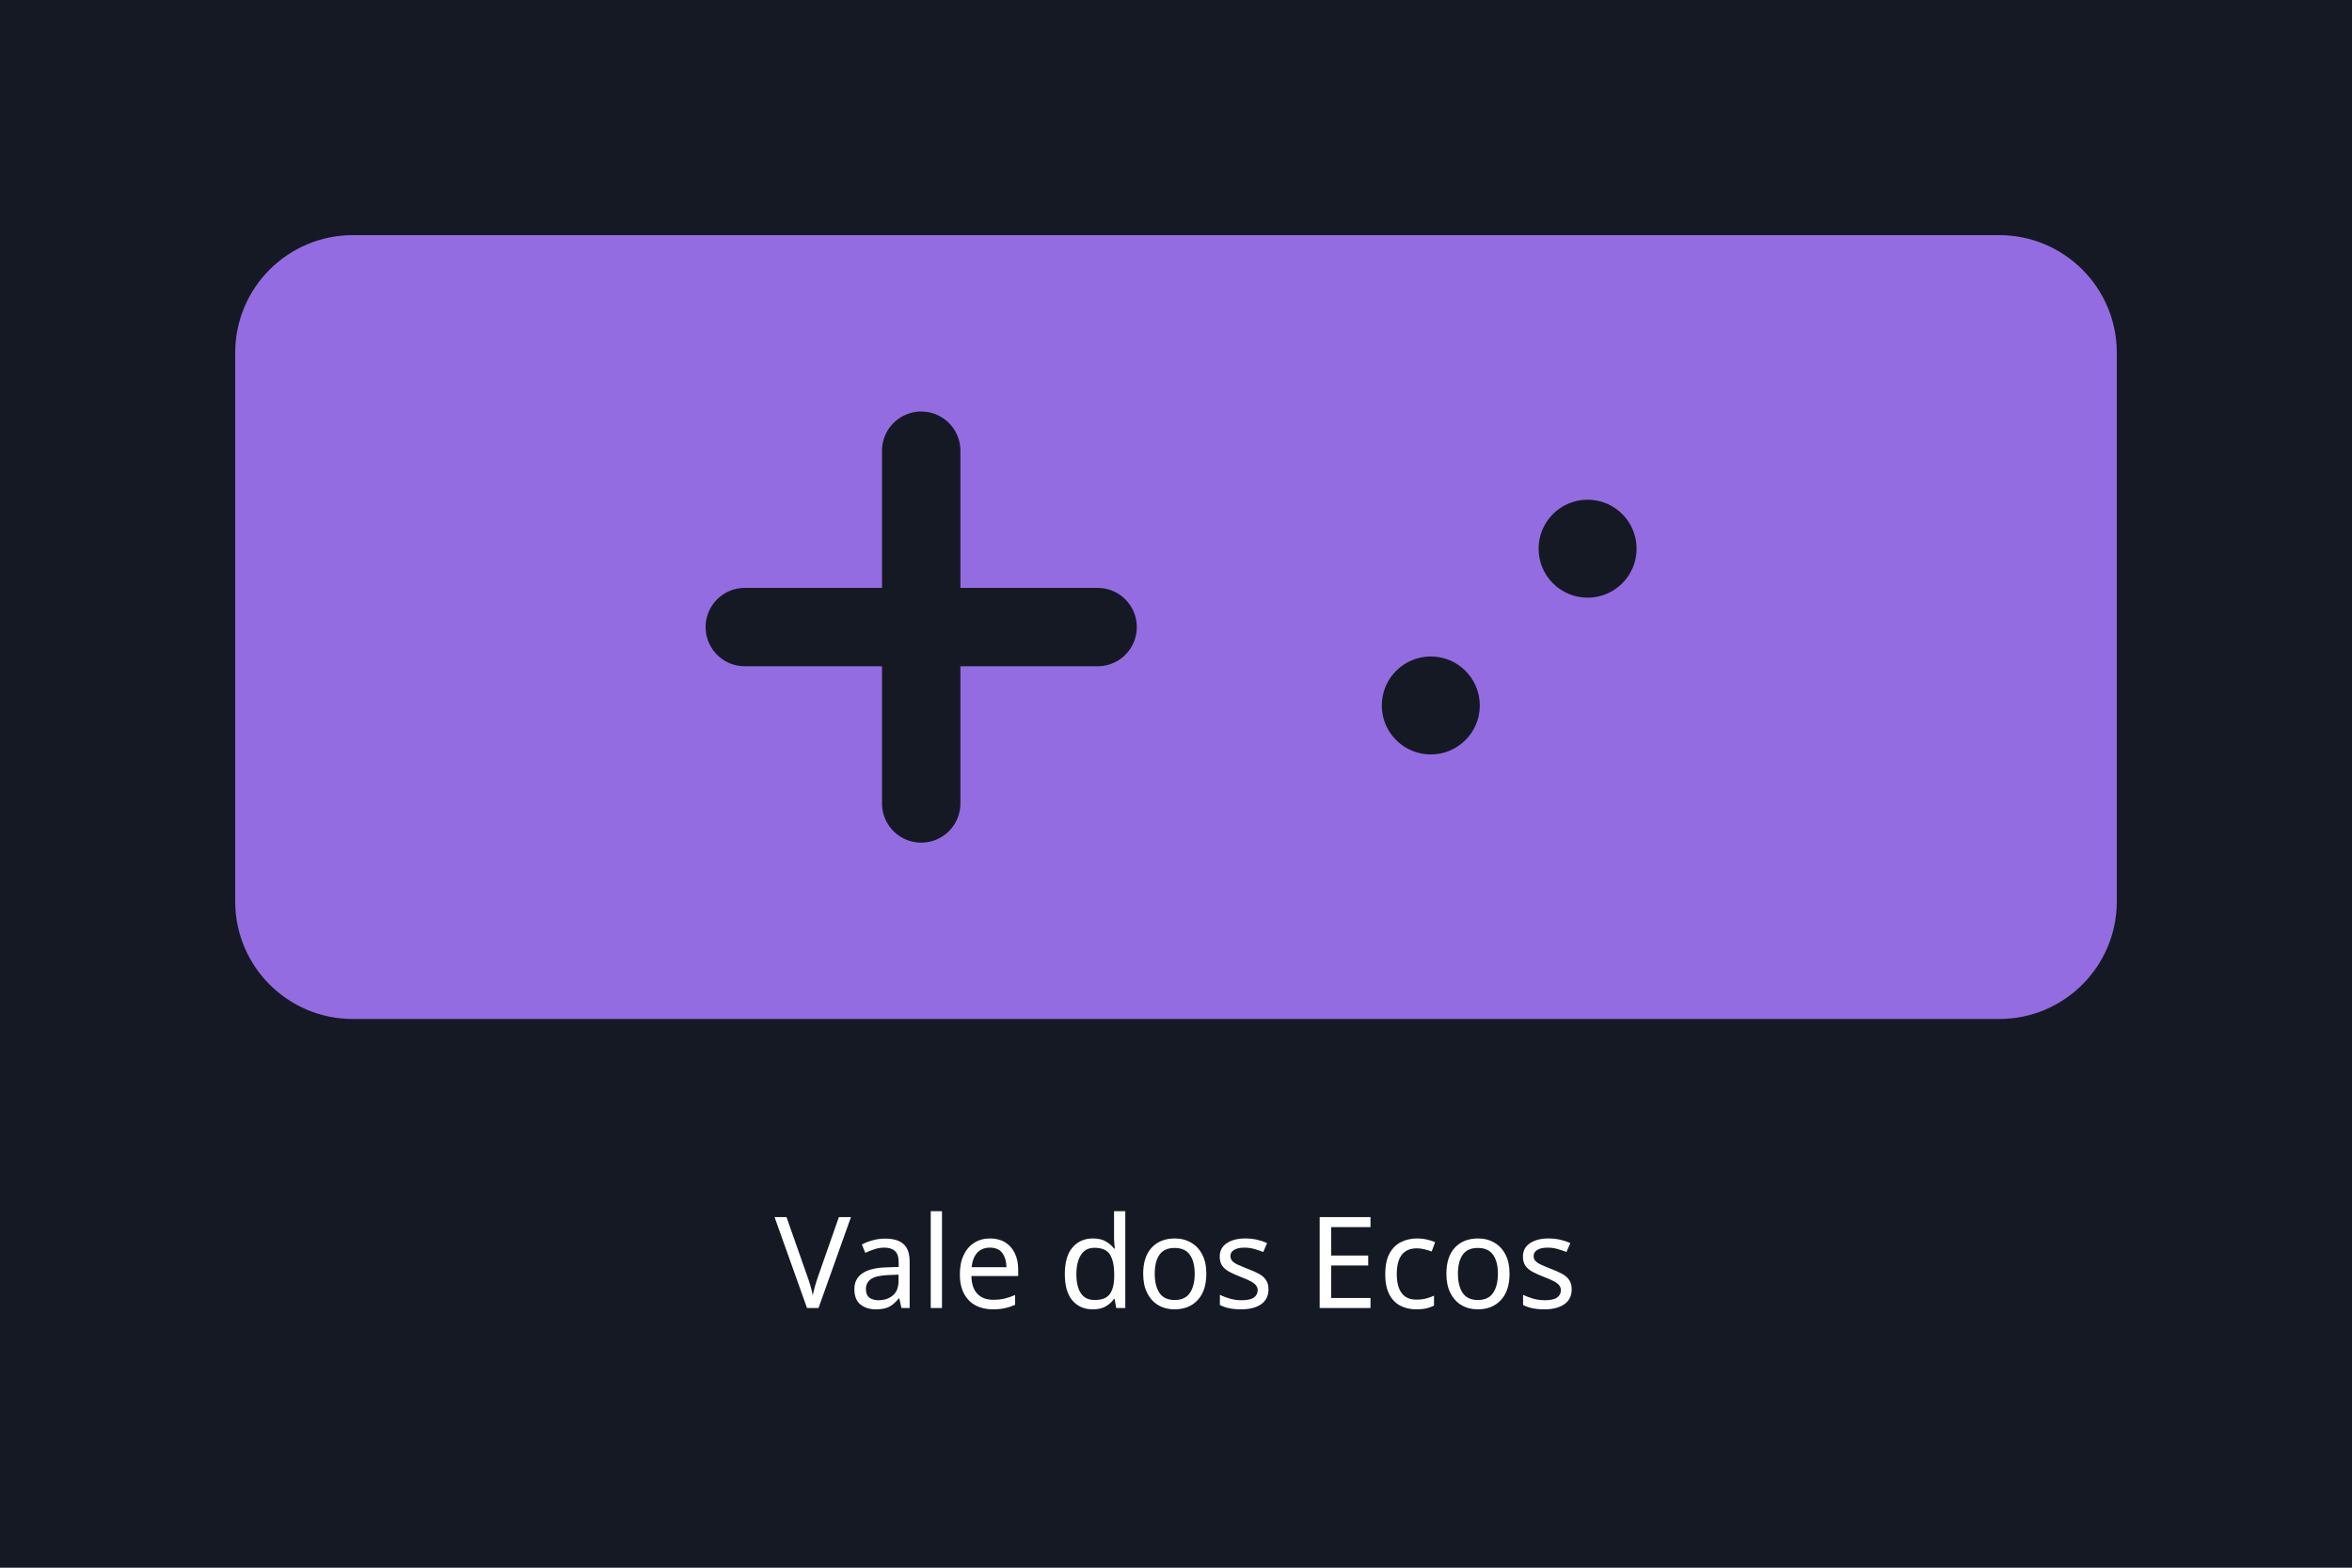
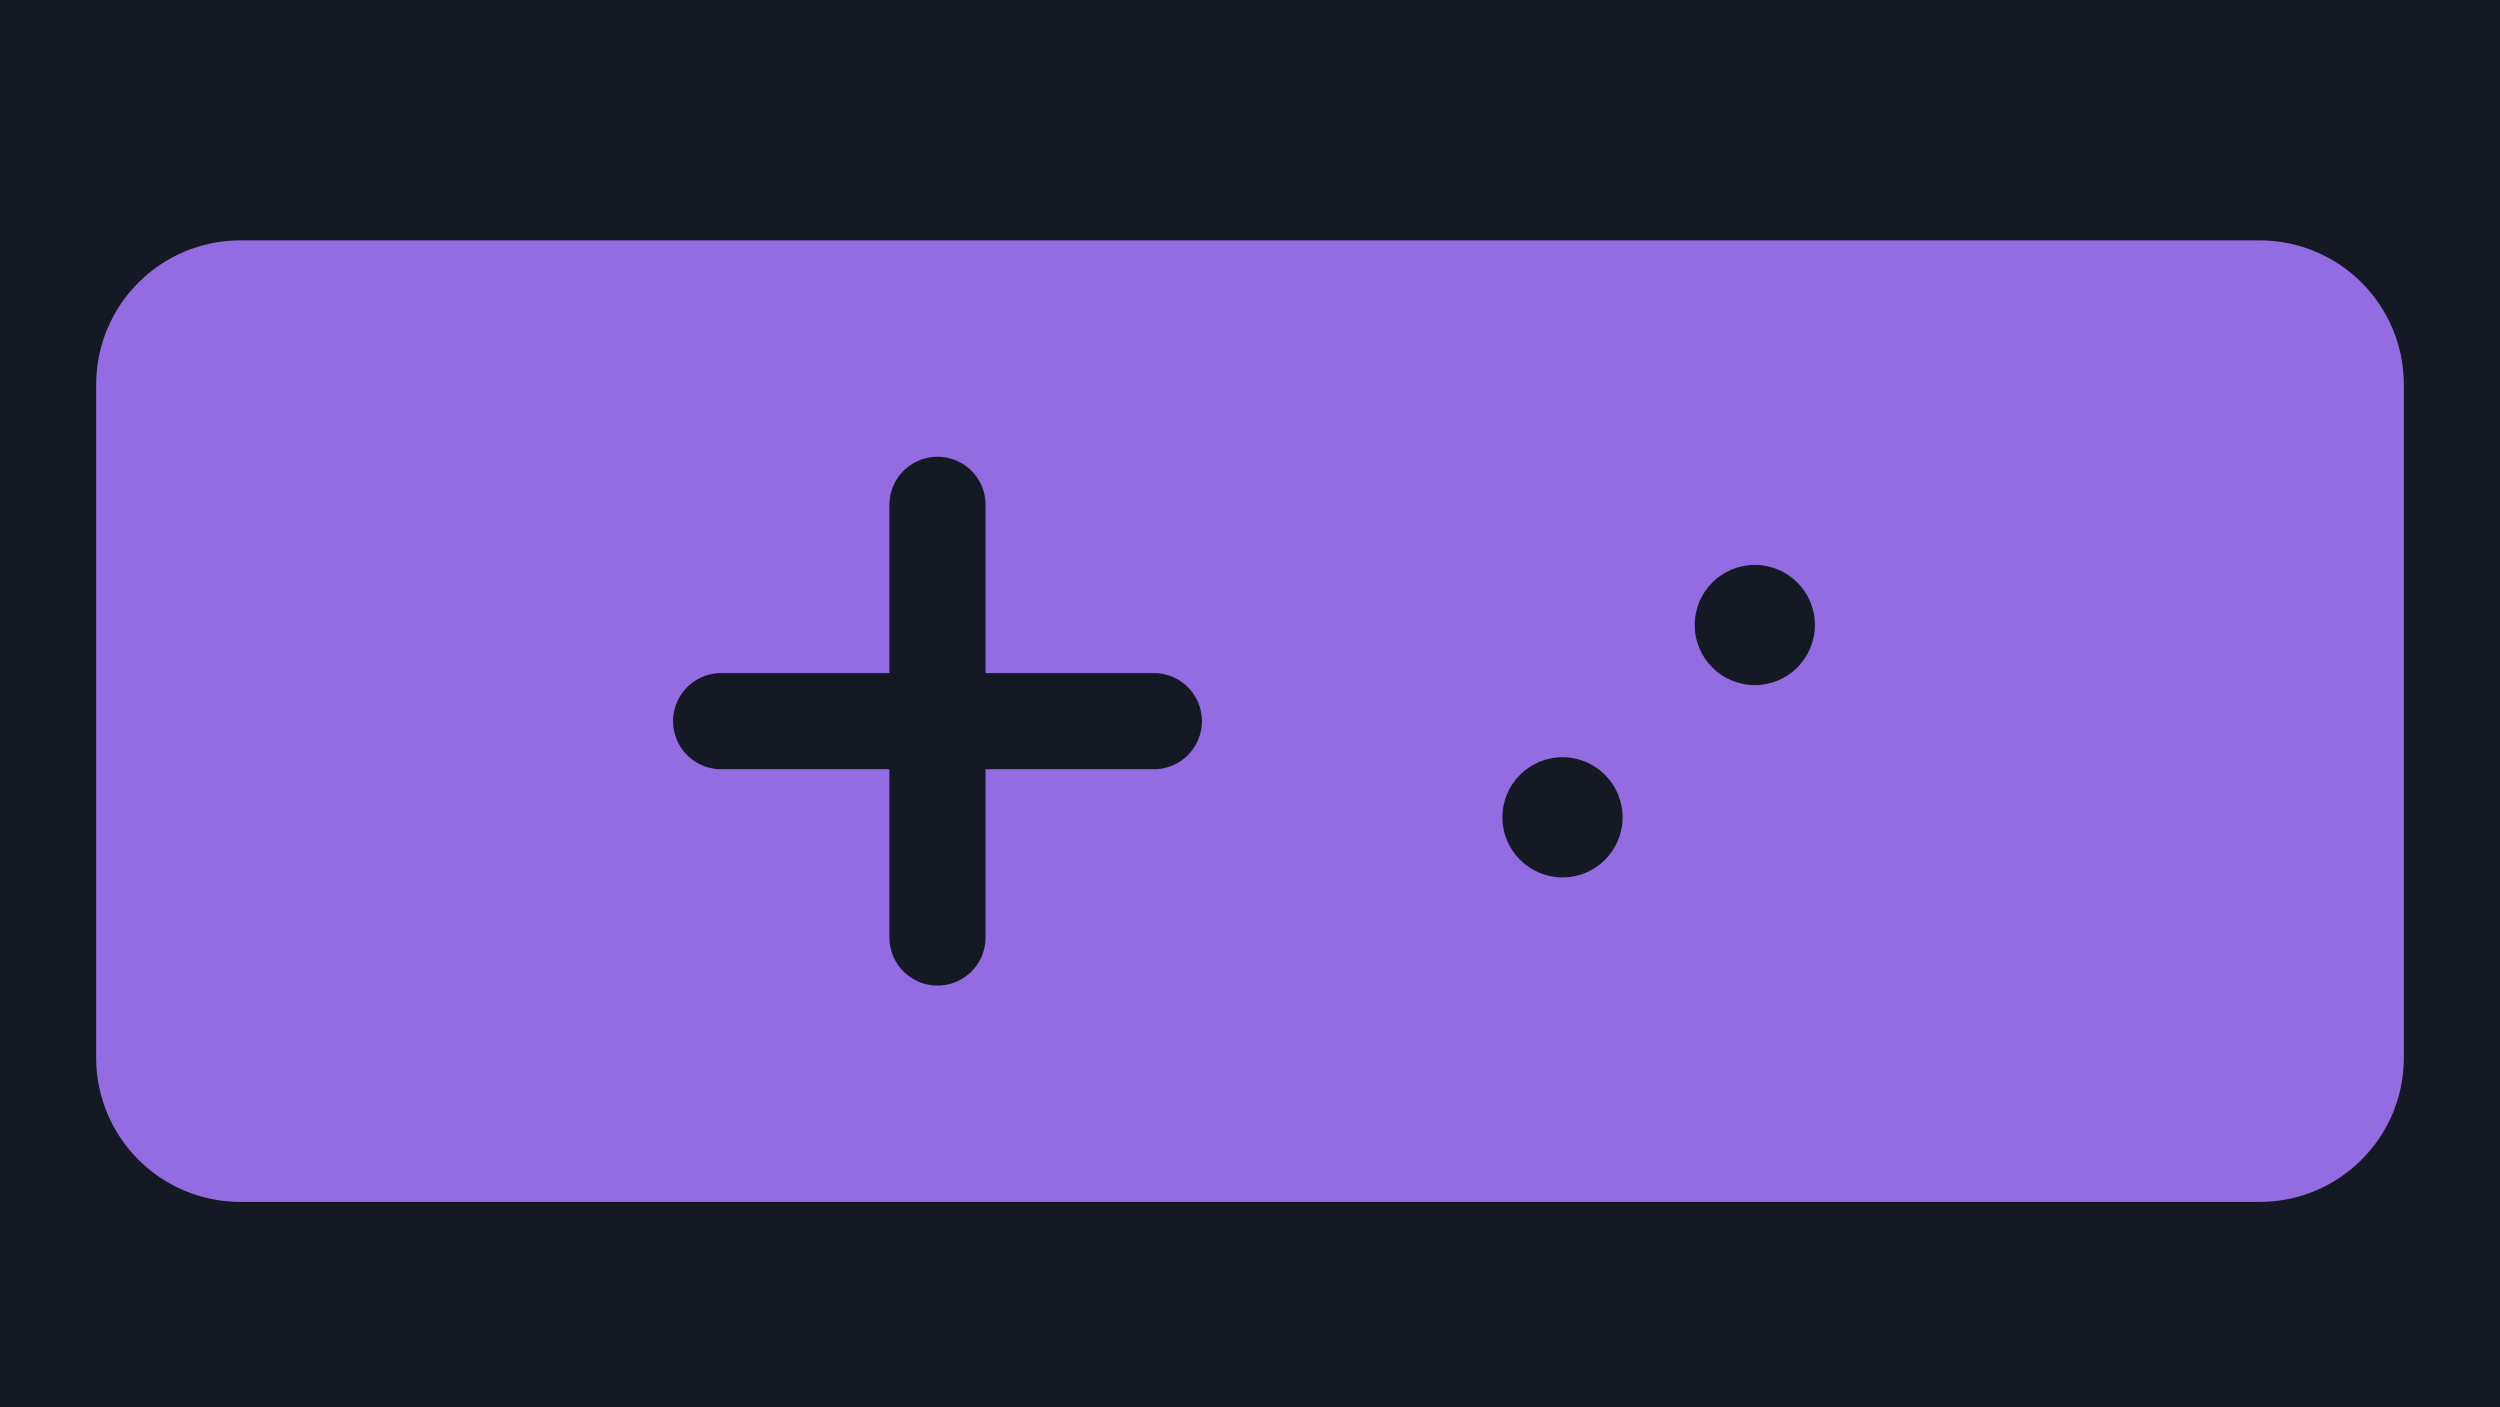
- <svg xmlns="http://www.w3.org/2000/svg" viewBox="0 0 480 320" role="img" aria-labelledby="titulo">
+ <svg xmlns="http://www.w3.org/2000/svg" viewBox="32 8 416 234" role="img" aria-labelledby="titulo">
  <rect width="480" height="320" fill="#151924" />
  <rect x="48" y="48" width="384" height="160" rx="24" fill="#946CE1" />
  <path d="M152 128h72m-36-36v72" stroke="#151924" stroke-width="16" stroke-linecap="round" />
  <circle cx="292" cy="144" r="10" fill="#151924" />
  <circle cx="324" cy="112" r="10" fill="#151924" />
-   <text x="240" y="267" text-anchor="middle" font-family="sans-serif" font-size="26" fill="#ffffff">Vale dos Ecos</text>
</svg>
